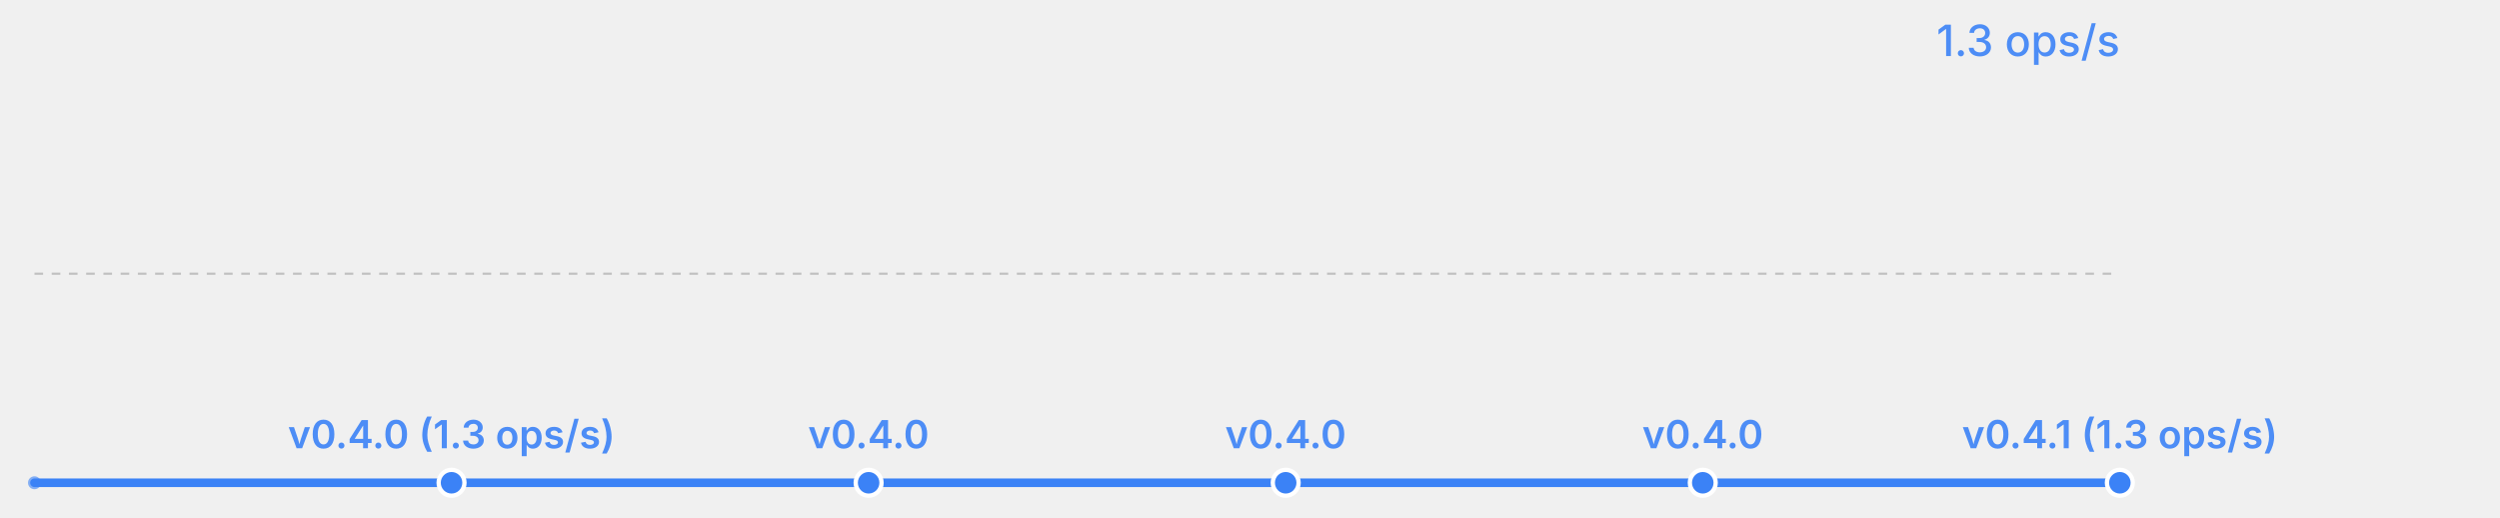
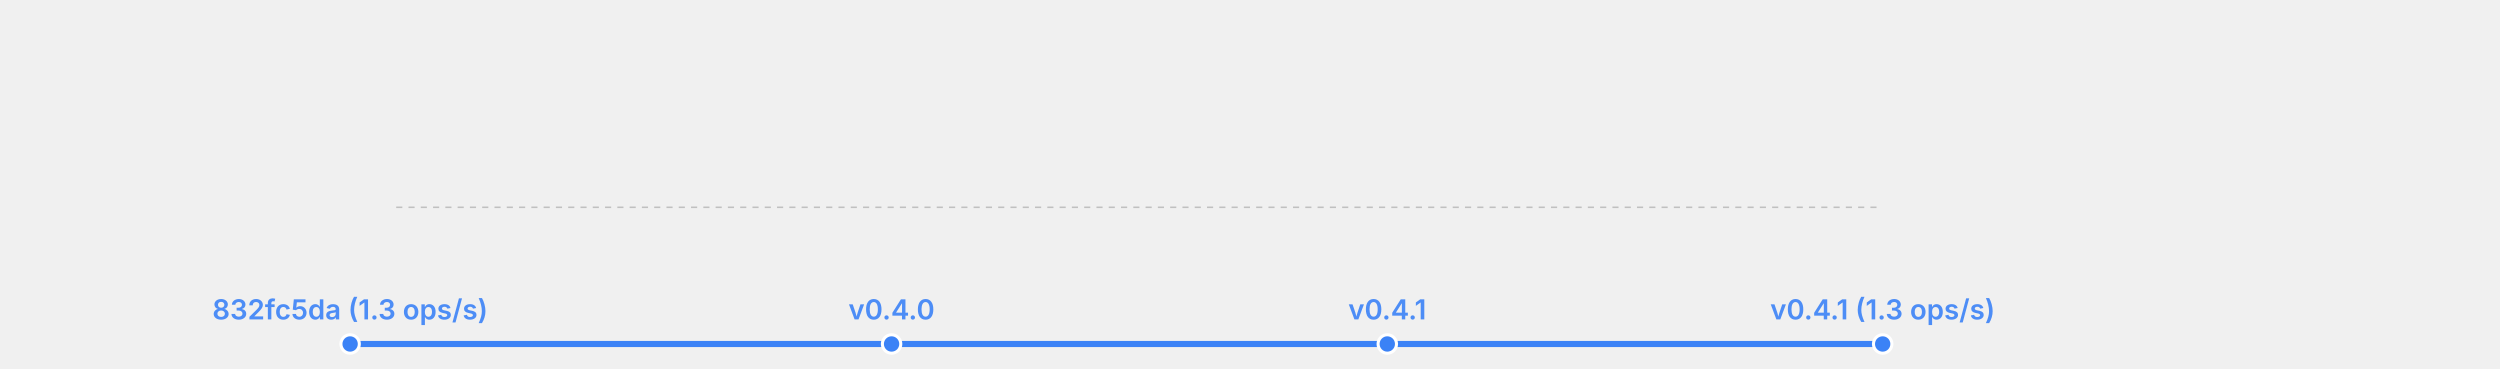
- <svg xmlns="http://www.w3.org/2000/svg" width="580" height="120" viewBox="0 0 580 120">
-   <rect width="580" height="120" fill="transparent" />
-   <text x="492" y="13" font-size="10" fill="#3b82f6" text-anchor="end" font-family="system-ui, -apple-system, sans-serif" opacity="0.9" font-weight="500">1.3 ops/s</text>
-   <line x1="8" y1="63.5" x2="492" y2="63.5" stroke="currentColor" stroke-width="0.5" opacity="0.2" stroke-dasharray="2,2" />
-   <polyline fill="none" stroke="#3b82f6" stroke-width="2" points="8.0,112.0 104.8,112.0 201.6,112.0 298.4,112.0 395.2,112.0 492.0,112.0" stroke-linecap="round" stroke-linejoin="round" />
-   <circle cx="104.8" cy="112.0" r="3" fill="#3b82f6" stroke="white" stroke-width="1" />
-   <text x="104.8" y="104.0" font-size="9" fill="#3b82f6" text-anchor="middle" font-family="system-ui, -apple-system, sans-serif" font-weight="600" opacity="0.9">v0.4.0 (1.3 ops/s)</text>
-   <circle cx="201.6" cy="112.0" r="3" fill="#3b82f6" stroke="white" stroke-width="1" />
-   <text x="201.6" y="104.0" font-size="9" fill="#3b82f6" text-anchor="middle" font-family="system-ui, -apple-system, sans-serif" font-weight="600" opacity="0.9">v0.4.0</text>
-   <circle cx="298.4" cy="112.0" r="3" fill="#3b82f6" stroke="white" stroke-width="1" />
-   <text x="298.4" y="104.0" font-size="9" fill="#3b82f6" text-anchor="middle" font-family="system-ui, -apple-system, sans-serif" font-weight="600" opacity="0.9">v0.4.0</text>
-   <circle cx="395.2" cy="112.0" r="3" fill="#3b82f6" stroke="white" stroke-width="1" />
-   <text x="395.2" y="104.0" font-size="9" fill="#3b82f6" text-anchor="middle" font-family="system-ui, -apple-system, sans-serif" font-weight="600" opacity="0.9">v0.4.0</text>
-   <circle cx="492.0" cy="112.0" r="3" fill="#3b82f6" stroke="white" stroke-width="1" />
-   <text x="492.0" y="104.0" font-size="9" fill="#3b82f6" text-anchor="middle" font-family="system-ui, -apple-system, sans-serif" font-weight="600" opacity="0.9">v0.4.1 (1.3 ops/s)</text>
-   <circle cx="8.0" cy="112.0" r="1.5" fill="#3b82f6" opacity="0.6" />
+ <svg xmlns="http://www.w3.org/2000/svg" width="814" height="120" viewBox="0 0 814 120">
+   <rect width="814" height="120" fill="transparent" />
+   <line x1="129" y1="67.5" x2="613" y2="67.5" stroke="currentColor" stroke-width="0.5" opacity="0.2" stroke-dasharray="2,2" />
+   <polyline fill="none" stroke="#3b82f6" stroke-width="2" points="114.0,112.0 290.3,112.0 451.7,112.0 613.0,112.0" stroke-linecap="round" stroke-linejoin="round" />
+   <circle cx="114.0" cy="112.0" r="3" fill="#3b82f6" stroke="white" stroke-width="1" />
+   <text x="114.0" y="104.0" font-size="9" fill="#3b82f6" text-anchor="middle" font-family="system-ui, -apple-system, sans-serif" font-weight="600" opacity="0.9">832fc5da (1.3 ops/s)</text>
+   <circle cx="290.3" cy="112.0" r="3" fill="#3b82f6" stroke="white" stroke-width="1" />
+   <text x="290.3" y="104.0" font-size="9" fill="#3b82f6" text-anchor="middle" font-family="system-ui, -apple-system, sans-serif" font-weight="600" opacity="0.9">v0.4.0</text>
+   <circle cx="451.7" cy="112.0" r="3" fill="#3b82f6" stroke="white" stroke-width="1" />
+   <text x="451.7" y="104.0" font-size="9" fill="#3b82f6" text-anchor="middle" font-family="system-ui, -apple-system, sans-serif" font-weight="600" opacity="0.9">v0.4.1</text>
+   <circle cx="613.0" cy="112.0" r="3" fill="#3b82f6" stroke="white" stroke-width="1" />
+   <text x="613.0" y="104.0" font-size="9" fill="#3b82f6" text-anchor="middle" font-family="system-ui, -apple-system, sans-serif" font-weight="600" opacity="0.9">v0.4.1 (1.3 ops/s)</text>
</svg>
